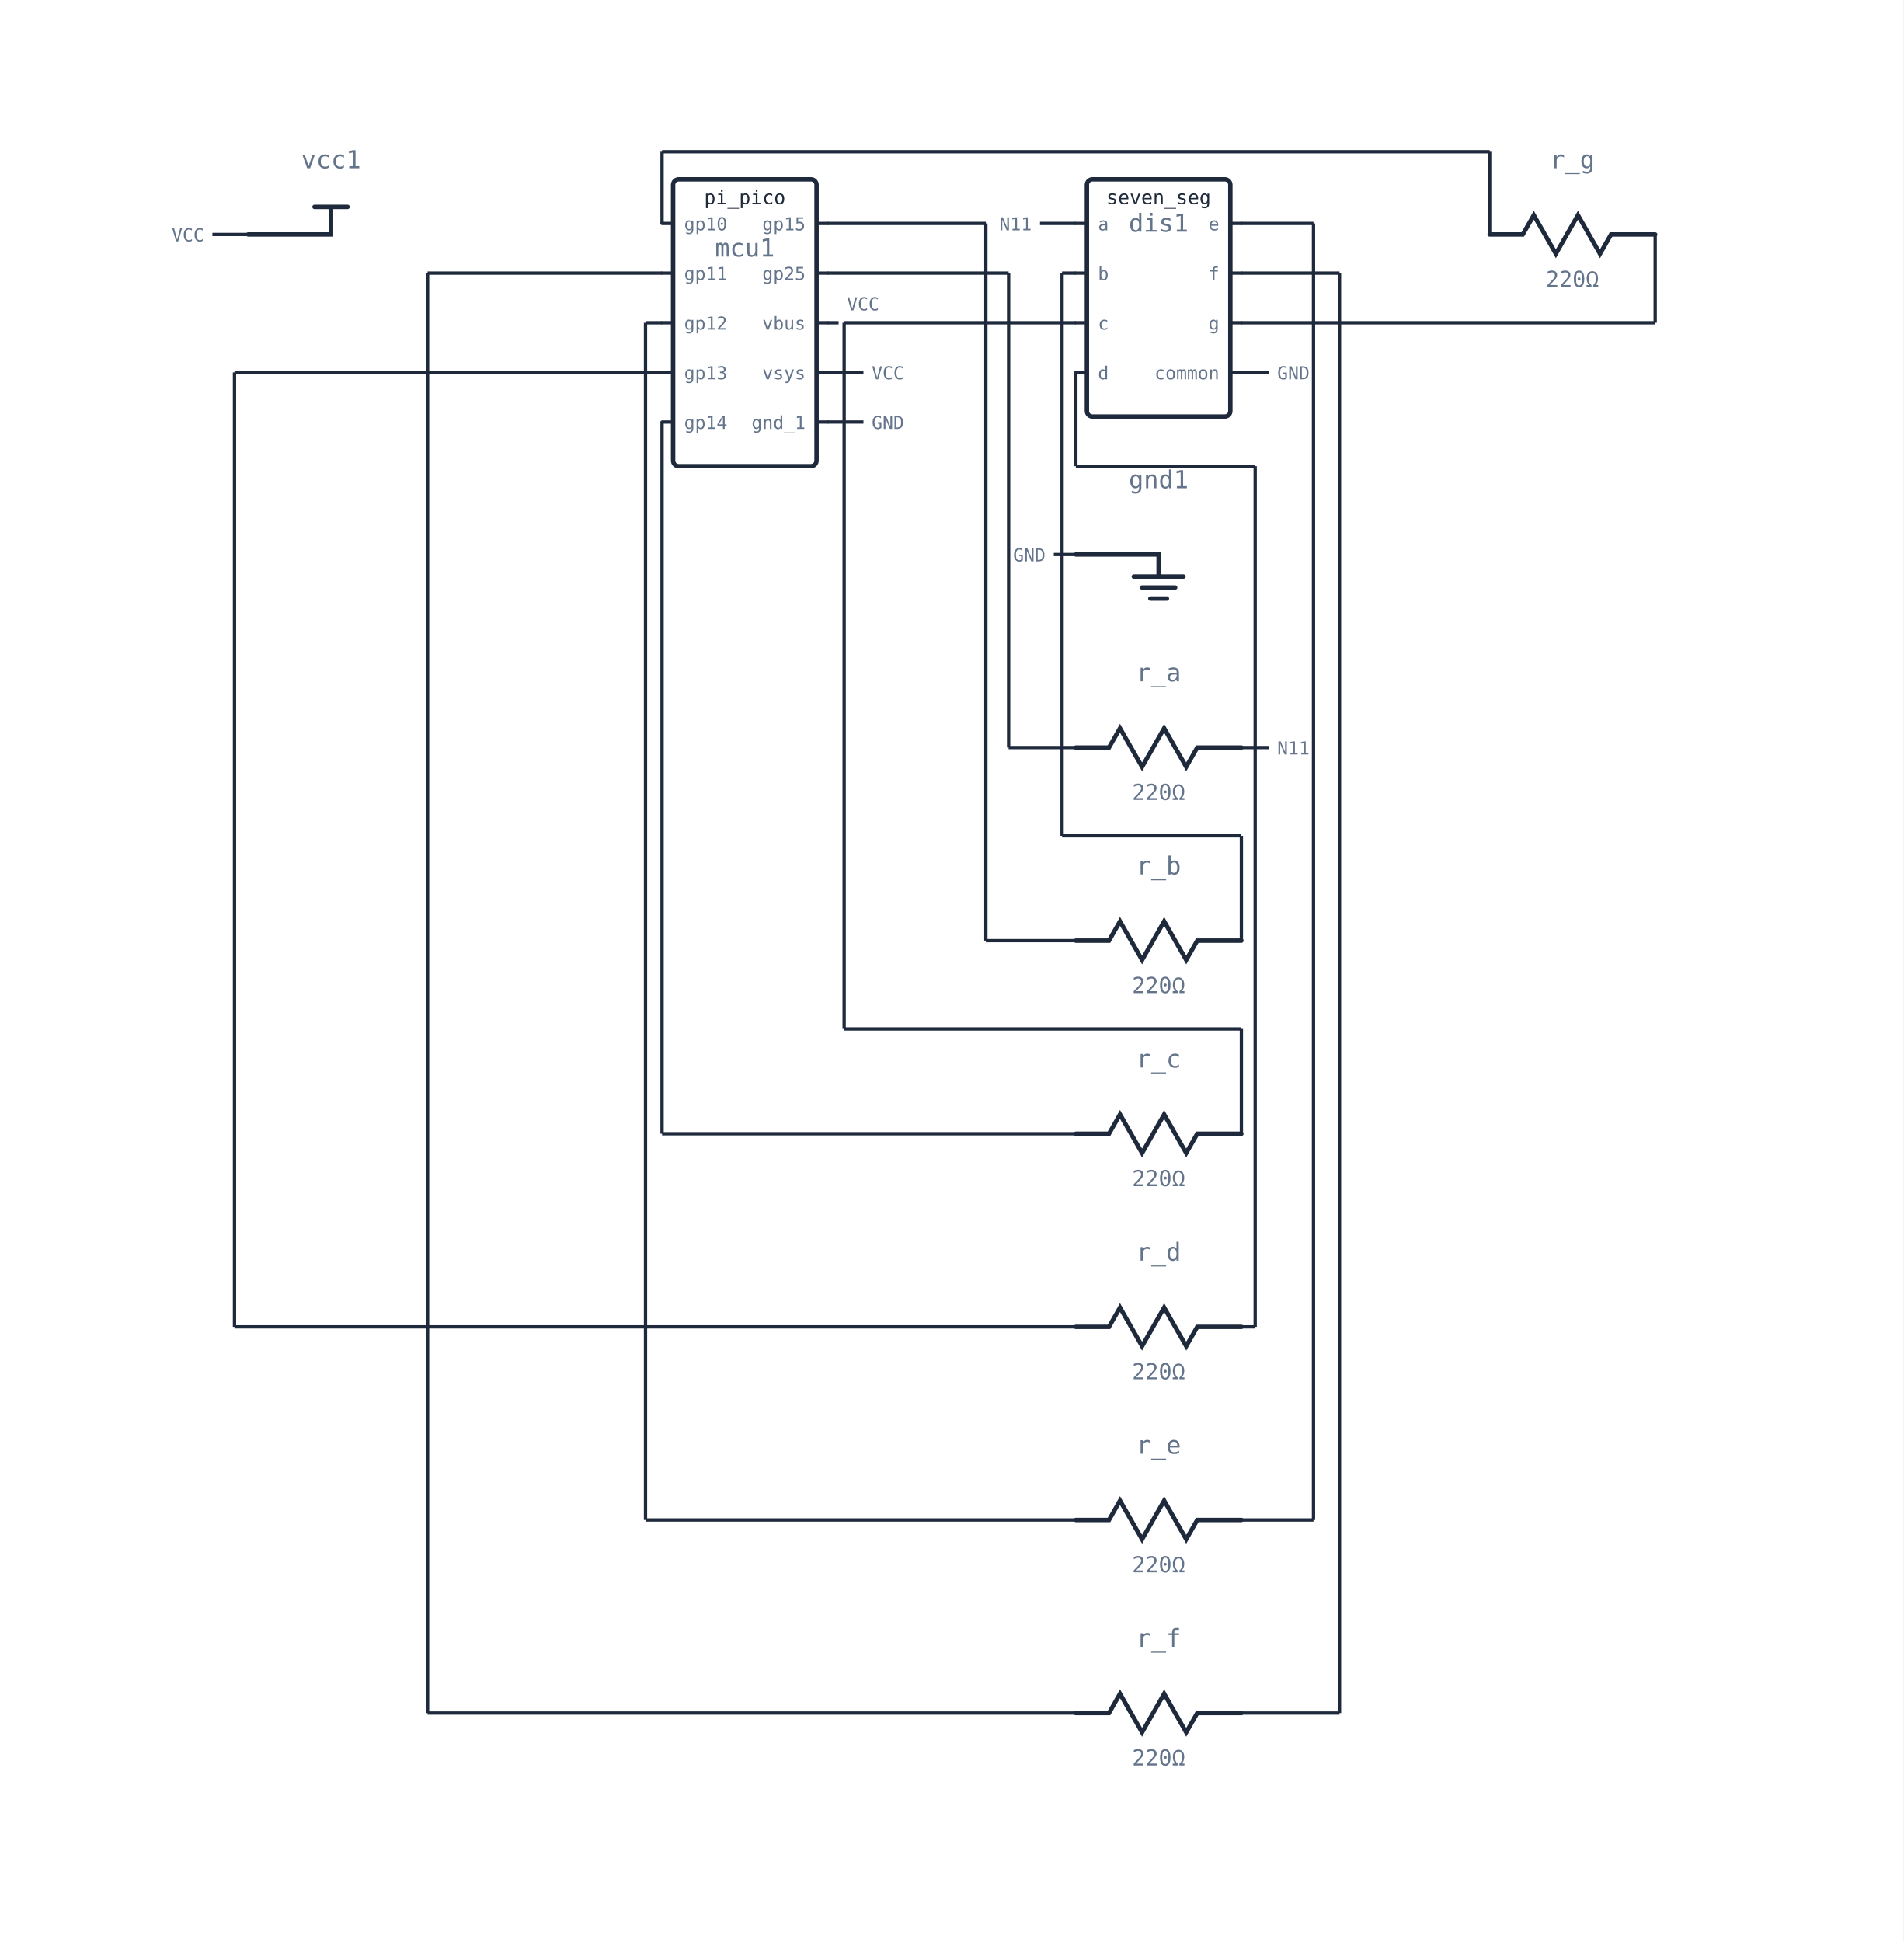
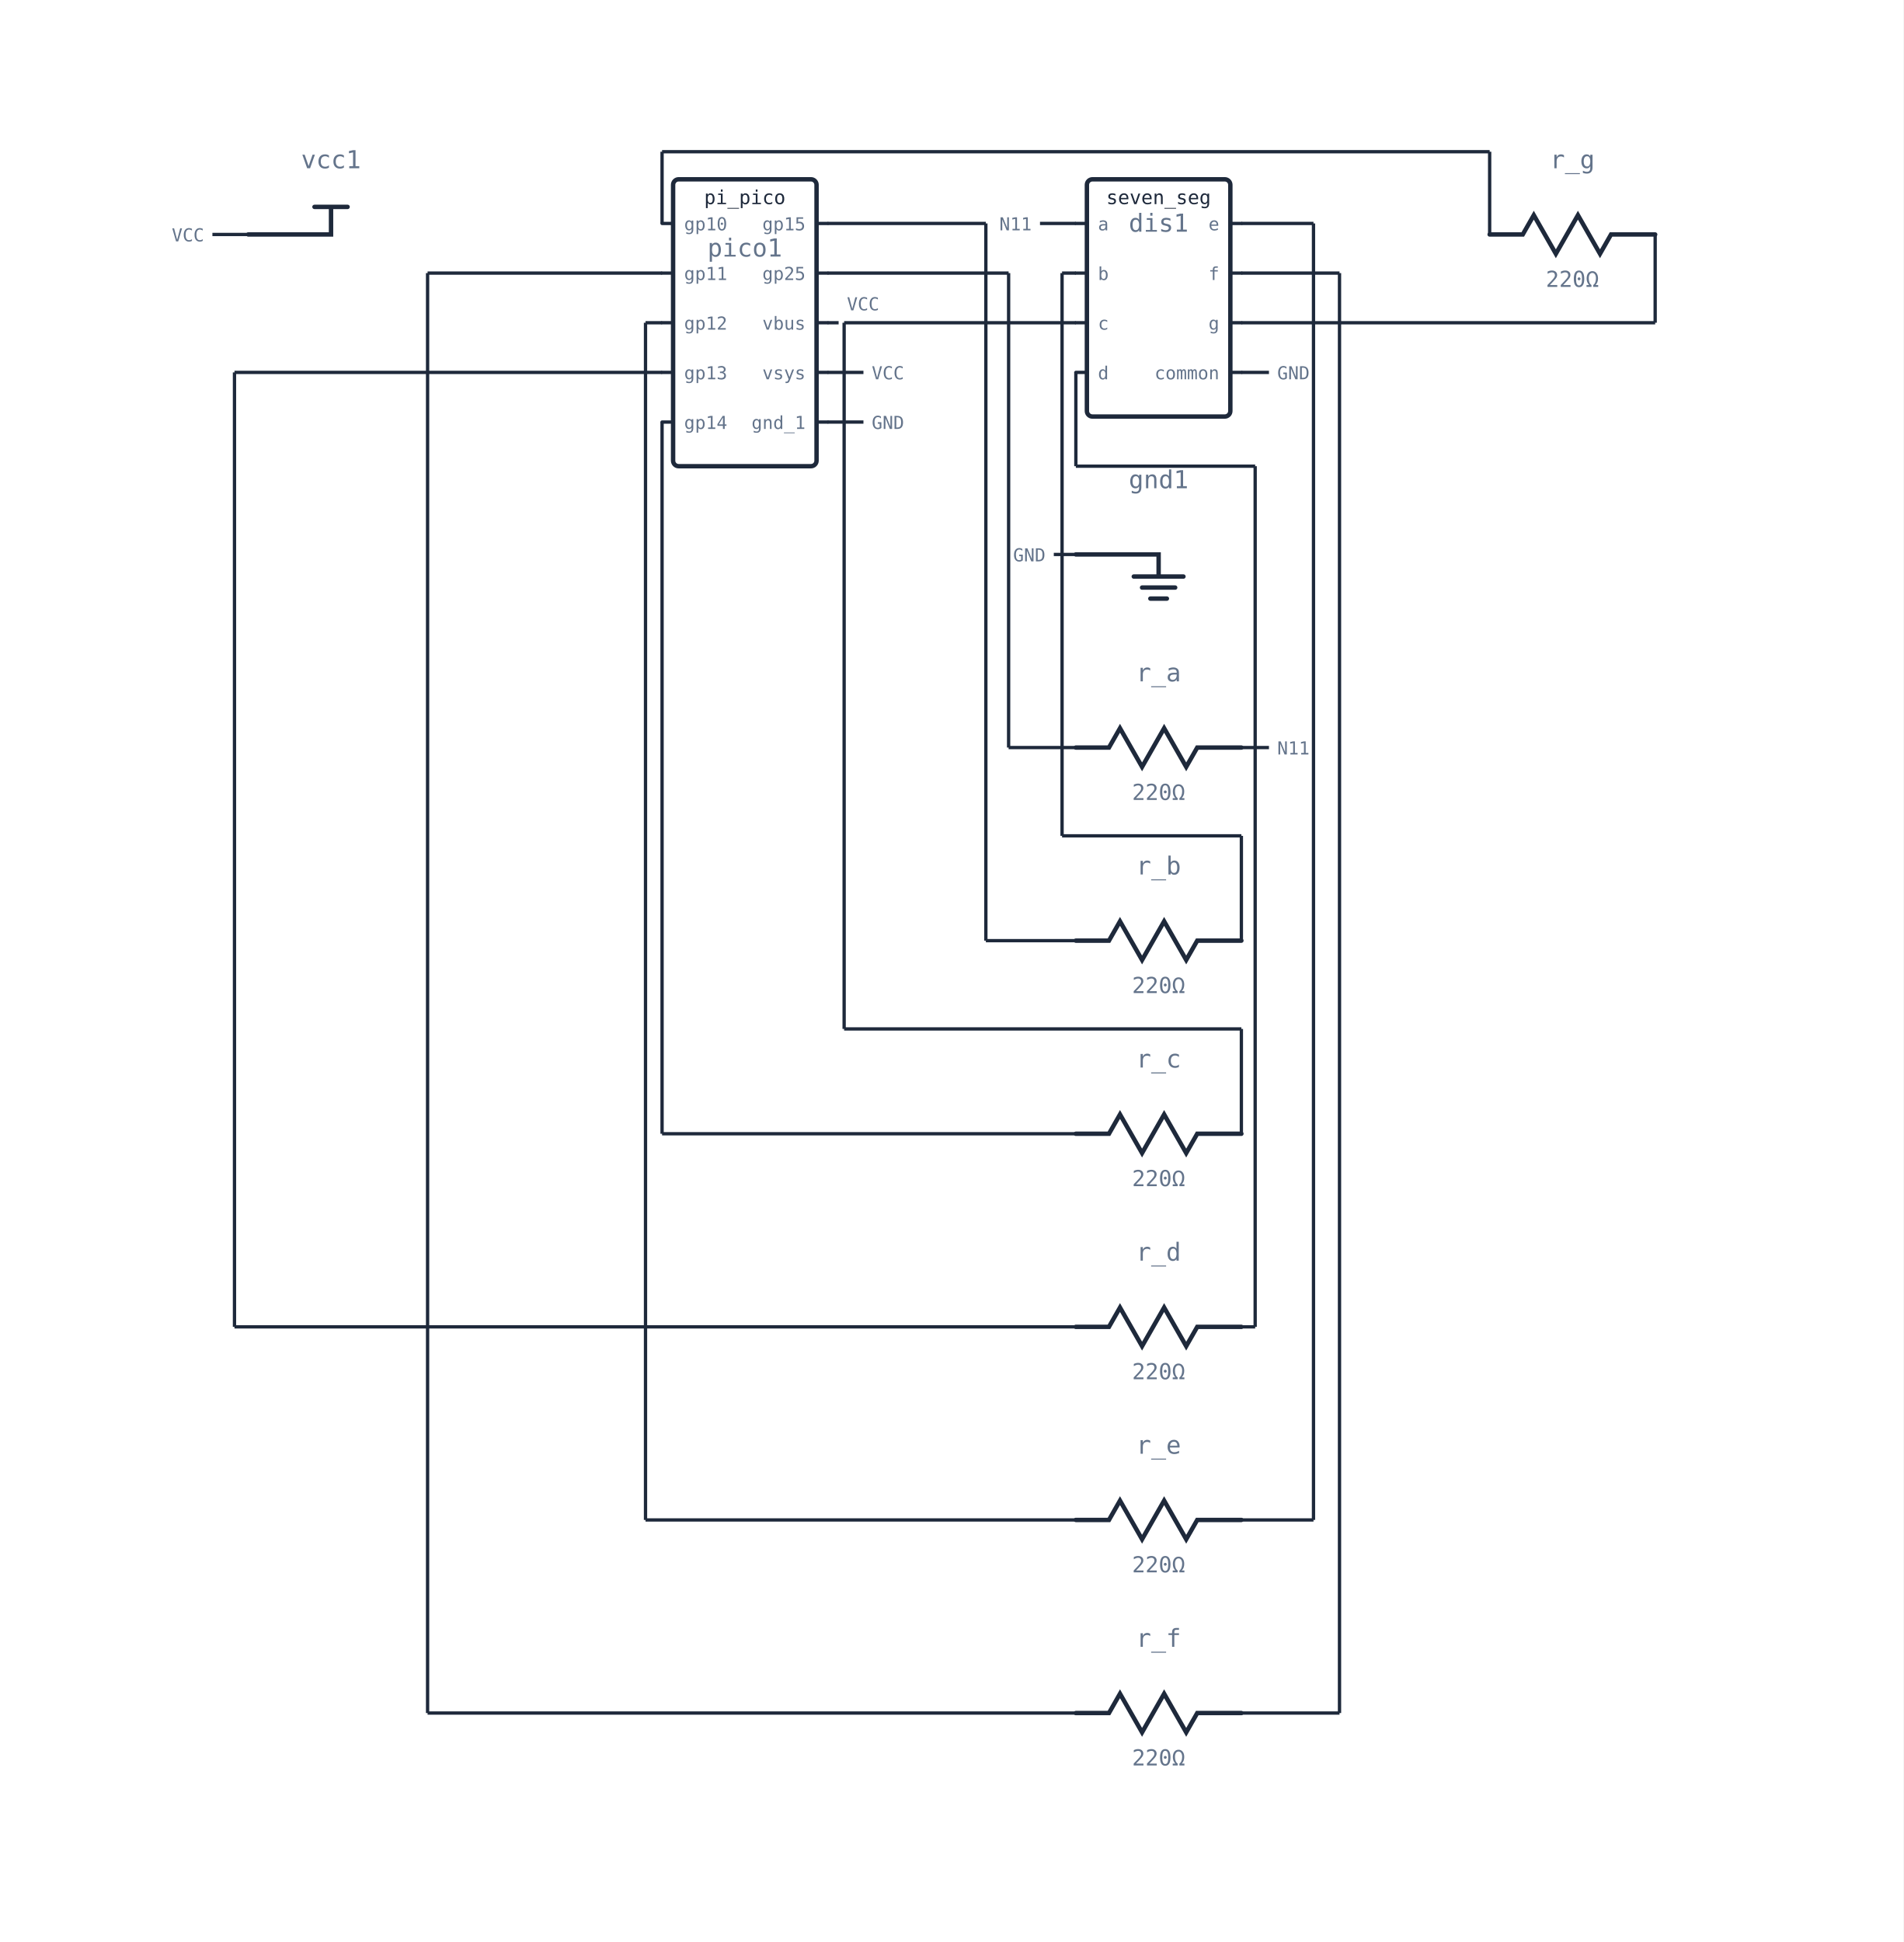
<svg xmlns="http://www.w3.org/2000/svg" width="690" height="704" viewBox="0 0 690 704">
  <rect width="690" height="704" fill="#ffffff" />
  <g fill="none" stroke="#1e293b" stroke-width="1.2">
    <line x1="390" y1="99" x2="385" y2="99" />
    <line x1="385" y1="99" x2="385" y2="303" />
    <line x1="385" y1="303" x2="450" y2="303" />
    <line x1="450" y1="303" x2="450" y2="341" />
  </g>
  <g fill="none" stroke="#1e293b" stroke-width="1.2">
    <line x1="240" y1="117" x2="234" y2="117" />
    <line x1="234" y1="117" x2="234" y2="551" />
    <line x1="234" y1="551" x2="390" y2="551" />
  </g>
  <g fill="none" stroke="#1e293b" stroke-width="1.2">
    <line x1="476.143" y1="81" x2="476.143" y2="551" />
    <line x1="450" y1="81" x2="476.143" y2="81" />
    <line x1="450" y1="551" x2="476.143" y2="551" />
  </g>
  <g fill="none" stroke="#1e293b" stroke-width="1.2">
    <line x1="240" y1="99" x2="155" y2="99" />
    <line x1="155" y1="99" x2="155" y2="621" />
    <line x1="155" y1="621" x2="390" y2="621" />
  </g>
  <g fill="none" stroke="#1e293b" stroke-width="1.2">
    <line x1="485.571" y1="99" x2="485.571" y2="621" />
    <line x1="450" y1="99" x2="485.571" y2="99" />
    <line x1="450" y1="621" x2="485.571" y2="621" />
  </g>
  <g fill="none" stroke="#1e293b" stroke-width="1.2">
    <line x1="240" y1="81" x2="240" y2="55" />
    <line x1="240" y1="55" x2="540" y2="55" />
    <line x1="540" y1="55" x2="540" y2="85" />
  </g>
  <g fill="none" stroke="#1e293b" stroke-width="1.2">
    <line x1="600" y1="85" x2="600" y2="117" />
    <line x1="600" y1="117" x2="450" y2="117" />
  </g>
  <g fill="none" stroke="#1e293b" stroke-width="1.2">
    <line x1="240" y1="135" x2="85" y2="135" />
    <line x1="85" y1="135" x2="85" y2="481" />
    <line x1="85" y1="481" x2="390" y2="481" />
  </g>
  <g fill="none" stroke="#1e293b" stroke-width="1.2">
    <line x1="240" y1="153" x2="240" y2="411" />
    <line x1="240" y1="411" x2="390" y2="411" />
  </g>
  <g fill="none" stroke="#1e293b" stroke-width="1.2">
    <line x1="357.375" y1="81" x2="357.375" y2="341" />
    <line x1="300" y1="81" x2="357.375" y2="81" />
    <line x1="390" y1="341" x2="357.375" y2="341" />
  </g>
  <g fill="none" stroke="#1e293b" stroke-width="1.2">
    <line x1="365.625" y1="99" x2="365.625" y2="271" />
    <line x1="300" y1="99" x2="365.625" y2="99" />
    <line x1="390" y1="271" x2="365.625" y2="271" />
  </g>
  <g fill="none" stroke="#1e293b" stroke-width="1.2">
    <line x1="390" y1="117" x2="306" y2="117" />
    <line x1="306" y1="117" x2="306" y2="373" />
    <line x1="306" y1="373" x2="450" y2="373" />
    <line x1="450" y1="373" x2="450" y2="411" />
  </g>
  <g fill="none" stroke="#1e293b" stroke-width="1.2">
    <line x1="390" y1="135" x2="390" y2="169" />
    <line x1="390" y1="169" x2="455" y2="169" />
    <line x1="455" y1="169" x2="455" y2="481" />
    <line x1="455" y1="481" x2="450" y2="481" />
  </g>
  <g>
    <line x1="390" y1="81" x2="377" y2="81" stroke="#1e293b" stroke-width="1.2" />
    <text x="374" y="83.5" text-anchor="end" font-size="6.5" font-family="monospace" fill="#64748b">N11</text>
  </g>
  <g>
    <line x1="450" y1="271" x2="460" y2="271" stroke="#1e293b" stroke-width="1.2" />
    <text x="463" y="273.5" text-anchor="start" font-size="6.5" font-family="monospace" fill="#64748b">N11</text>
  </g>
  <g>
    <line x1="450" y1="135" x2="460" y2="135" stroke="#1e293b" stroke-width="1.2" />
    <text x="463" y="137.5" text-anchor="start" font-size="6.5" font-family="monospace" fill="#64748b">GND</text>
  </g>
  <g>
    <line x1="300" y1="153" x2="313" y2="153" stroke="#1e293b" stroke-width="1.2" />
    <text x="316" y="155.5" text-anchor="start" font-size="6.5" font-family="monospace" fill="#64748b">GND</text>
  </g>
  <g>
    <line x1="390" y1="201" x2="382" y2="201" stroke="#1e293b" stroke-width="1.2" />
    <text x="379" y="203.5" text-anchor="end" font-size="6.5" font-family="monospace" fill="#64748b">GND</text>
  </g>
  <g>
    <line x1="90" y1="85" x2="77" y2="85" stroke="#1e293b" stroke-width="1.2" />
    <text x="74" y="87.5" text-anchor="end" font-size="6.5" font-family="monospace" fill="#64748b">VCC</text>
  </g>
  <g>
    <line x1="300" y1="117" x2="304" y2="117" stroke="#1e293b" stroke-width="1.2" />
    <text x="307" y="112.5" text-anchor="start" font-size="6.5" font-family="monospace" fill="#64748b">VCC</text>
  </g>
  <g>
    <line x1="300" y1="135" x2="313" y2="135" stroke="#1e293b" stroke-width="1.2" />
    <text x="316" y="137.5" text-anchor="start" font-size="6.5" font-family="monospace" fill="#64748b">VCC</text>
  </g>
  <g transform="translate(120 85)" stroke="#1e293b" stroke-width="1.6" fill="none" stroke-linecap="round">
    <path d="M -30 0 L 0 0 L 0 -10 M -6 -10 L 6 -10" />
    <text x="0" y="-24" text-anchor="middle" font-size="9" font-family="monospace" fill="#64748b" stroke="none">vcc1</text>
  </g>
  <g transform="translate(420 201)" stroke="#1e293b" stroke-width="1.6" fill="none" stroke-linecap="round">
    <path d="M -30 0 L 0 0 L 0 8 M -9 8 L 9 8 M -6 12 L 6 12 M -3 16 L 3 16" />
    <text x="0" y="-24" text-anchor="middle" font-size="9" font-family="monospace" fill="#64748b" stroke="none">gnd1</text>
  </g>
  <g transform="translate(270 117)" stroke="#1e293b" stroke-width="1.6" fill="none" stroke-linecap="round">
    <rect x="-26" y="-52" width="52" height="104" rx="2" />
    <path d="M -26 -36 L -30 -36" stroke-width="1.2" />
    <text x="-22" y="-33.5" text-anchor="start" font-size="6.5" font-family="monospace" fill="#64748b" stroke="none">gp10</text>
    <path d="M -26 -18 L -30 -18" stroke-width="1.2" />
    <text x="-22" y="-15.5" text-anchor="start" font-size="6.5" font-family="monospace" fill="#64748b" stroke="none">gp11</text>
    <path d="M -26 0 L -30 0" stroke-width="1.2" />
    <text x="-22" y="2.5" text-anchor="start" font-size="6.5" font-family="monospace" fill="#64748b" stroke="none">gp12</text>
    <path d="M -26 18 L -30 18" stroke-width="1.2" />
    <text x="-22" y="20.5" text-anchor="start" font-size="6.5" font-family="monospace" fill="#64748b" stroke="none">gp13</text>
    <path d="M -26 36 L -30 36" stroke-width="1.2" />
    <text x="-22" y="38.5" text-anchor="start" font-size="6.5" font-family="monospace" fill="#64748b" stroke="none">gp14</text>
    <path d="M 26 -36 L 30 -36" stroke-width="1.2" />
    <text x="22" y="-33.5" text-anchor="end" font-size="6.5" font-family="monospace" fill="#64748b" stroke="none">gp15</text>
    <path d="M 26 -18 L 30 -18" stroke-width="1.2" />
    <text x="22" y="-15.5" text-anchor="end" font-size="6.5" font-family="monospace" fill="#64748b" stroke="none">gp25</text>
    <path d="M 26 0 L 30 0" stroke-width="1.2" />
    <text x="22" y="2.5" text-anchor="end" font-size="6.5" font-family="monospace" fill="#64748b" stroke="none">vbus</text>
    <path d="M 26 18 L 30 18" stroke-width="1.2" />
    <text x="22" y="20.5" text-anchor="end" font-size="6.5" font-family="monospace" fill="#64748b" stroke="none">vsys</text>
    <path d="M 26 36 L 30 36" stroke-width="1.2" />
    <text x="22" y="38.5" text-anchor="end" font-size="6.5" font-family="monospace" fill="#64748b" stroke="none">gnd_1</text>
    <text x="0" y="-43" text-anchor="middle" font-size="7" font-family="monospace" fill="#1e293b" stroke="none">pi_pico</text>
-     <text x="0" y="-24" text-anchor="middle" font-size="9" font-family="monospace" fill="#64748b" stroke="none">mcu1</text>
+     <text x="0" y="-24" text-anchor="middle" font-size="9" font-family="monospace" fill="#64748b" stroke="none">pico1</text>
  </g>
  <g transform="translate(420 108)" stroke="#1e293b" stroke-width="1.6" fill="none" stroke-linecap="round">
    <rect x="-26" y="-43" width="52" height="86" rx="2" />
    <path d="M -26 -27 L -30 -27" stroke-width="1.2" />
    <text x="-22" y="-24.5" text-anchor="start" font-size="6.5" font-family="monospace" fill="#64748b" stroke="none">a</text>
    <path d="M -26 -9 L -30 -9" stroke-width="1.2" />
    <text x="-22" y="-6.5" text-anchor="start" font-size="6.5" font-family="monospace" fill="#64748b" stroke="none">b</text>
    <path d="M -26 9 L -30 9" stroke-width="1.2" />
    <text x="-22" y="11.5" text-anchor="start" font-size="6.5" font-family="monospace" fill="#64748b" stroke="none">c</text>
    <path d="M -26 27 L -30 27" stroke-width="1.2" />
    <text x="-22" y="29.5" text-anchor="start" font-size="6.5" font-family="monospace" fill="#64748b" stroke="none">d</text>
    <path d="M 26 -27 L 30 -27" stroke-width="1.2" />
    <text x="22" y="-24.5" text-anchor="end" font-size="6.5" font-family="monospace" fill="#64748b" stroke="none">e</text>
    <path d="M 26 -9 L 30 -9" stroke-width="1.2" />
    <text x="22" y="-6.5" text-anchor="end" font-size="6.5" font-family="monospace" fill="#64748b" stroke="none">f</text>
    <path d="M 26 9 L 30 9" stroke-width="1.2" />
    <text x="22" y="11.5" text-anchor="end" font-size="6.5" font-family="monospace" fill="#64748b" stroke="none">g</text>
    <path d="M 26 27 L 30 27" stroke-width="1.2" />
    <text x="22" y="29.5" text-anchor="end" font-size="6.5" font-family="monospace" fill="#64748b" stroke="none">common</text>
    <text x="0" y="-34" text-anchor="middle" font-size="7" font-family="monospace" fill="#1e293b" stroke="none">seven_seg</text>
    <text x="0" y="-24" text-anchor="middle" font-size="9" font-family="monospace" fill="#64748b" stroke="none">dis1</text>
  </g>
  <g transform="translate(420 271)" stroke="#1e293b" stroke-width="1.6" fill="none" stroke-linecap="round">
    <path d="M -30 0 L -18 0 L -14 -7 L -6 7 L 2 -7 L 10 7 L 14 0 L 30 0" />
    <text x="0" y="19" text-anchor="middle" font-size="8" font-family="monospace" fill="#64748b" stroke="none">220Ω</text>
    <text x="0" y="-24" text-anchor="middle" font-size="9" font-family="monospace" fill="#64748b" stroke="none">r_a</text>
  </g>
  <g transform="translate(420 341)" stroke="#1e293b" stroke-width="1.6" fill="none" stroke-linecap="round">
    <path d="M -30 0 L -18 0 L -14 -7 L -6 7 L 2 -7 L 10 7 L 14 0 L 30 0" />
    <text x="0" y="19" text-anchor="middle" font-size="8" font-family="monospace" fill="#64748b" stroke="none">220Ω</text>
    <text x="0" y="-24" text-anchor="middle" font-size="9" font-family="monospace" fill="#64748b" stroke="none">r_b</text>
  </g>
  <g transform="translate(420 411)" stroke="#1e293b" stroke-width="1.6" fill="none" stroke-linecap="round">
    <path d="M -30 0 L -18 0 L -14 -7 L -6 7 L 2 -7 L 10 7 L 14 0 L 30 0" />
    <text x="0" y="19" text-anchor="middle" font-size="8" font-family="monospace" fill="#64748b" stroke="none">220Ω</text>
    <text x="0" y="-24" text-anchor="middle" font-size="9" font-family="monospace" fill="#64748b" stroke="none">r_c</text>
  </g>
  <g transform="translate(420 481)" stroke="#1e293b" stroke-width="1.6" fill="none" stroke-linecap="round">
    <path d="M -30 0 L -18 0 L -14 -7 L -6 7 L 2 -7 L 10 7 L 14 0 L 30 0" />
    <text x="0" y="19" text-anchor="middle" font-size="8" font-family="monospace" fill="#64748b" stroke="none">220Ω</text>
    <text x="0" y="-24" text-anchor="middle" font-size="9" font-family="monospace" fill="#64748b" stroke="none">r_d</text>
  </g>
  <g transform="translate(420 551)" stroke="#1e293b" stroke-width="1.6" fill="none" stroke-linecap="round">
    <path d="M -30 0 L -18 0 L -14 -7 L -6 7 L 2 -7 L 10 7 L 14 0 L 30 0" />
    <text x="0" y="19" text-anchor="middle" font-size="8" font-family="monospace" fill="#64748b" stroke="none">220Ω</text>
    <text x="0" y="-24" text-anchor="middle" font-size="9" font-family="monospace" fill="#64748b" stroke="none">r_e</text>
  </g>
  <g transform="translate(420 621)" stroke="#1e293b" stroke-width="1.6" fill="none" stroke-linecap="round">
    <path d="M -30 0 L -18 0 L -14 -7 L -6 7 L 2 -7 L 10 7 L 14 0 L 30 0" />
    <text x="0" y="19" text-anchor="middle" font-size="8" font-family="monospace" fill="#64748b" stroke="none">220Ω</text>
    <text x="0" y="-24" text-anchor="middle" font-size="9" font-family="monospace" fill="#64748b" stroke="none">r_f</text>
  </g>
  <g transform="translate(570 85)" stroke="#1e293b" stroke-width="1.6" fill="none" stroke-linecap="round">
    <path d="M -30 0 L -18 0 L -14 -7 L -6 7 L 2 -7 L 10 7 L 14 0 L 30 0" />
    <text x="0" y="19" text-anchor="middle" font-size="8" font-family="monospace" fill="#64748b" stroke="none">220Ω</text>
    <text x="0" y="-24" text-anchor="middle" font-size="9" font-family="monospace" fill="#64748b" stroke="none">r_g</text>
  </g>
</svg>
